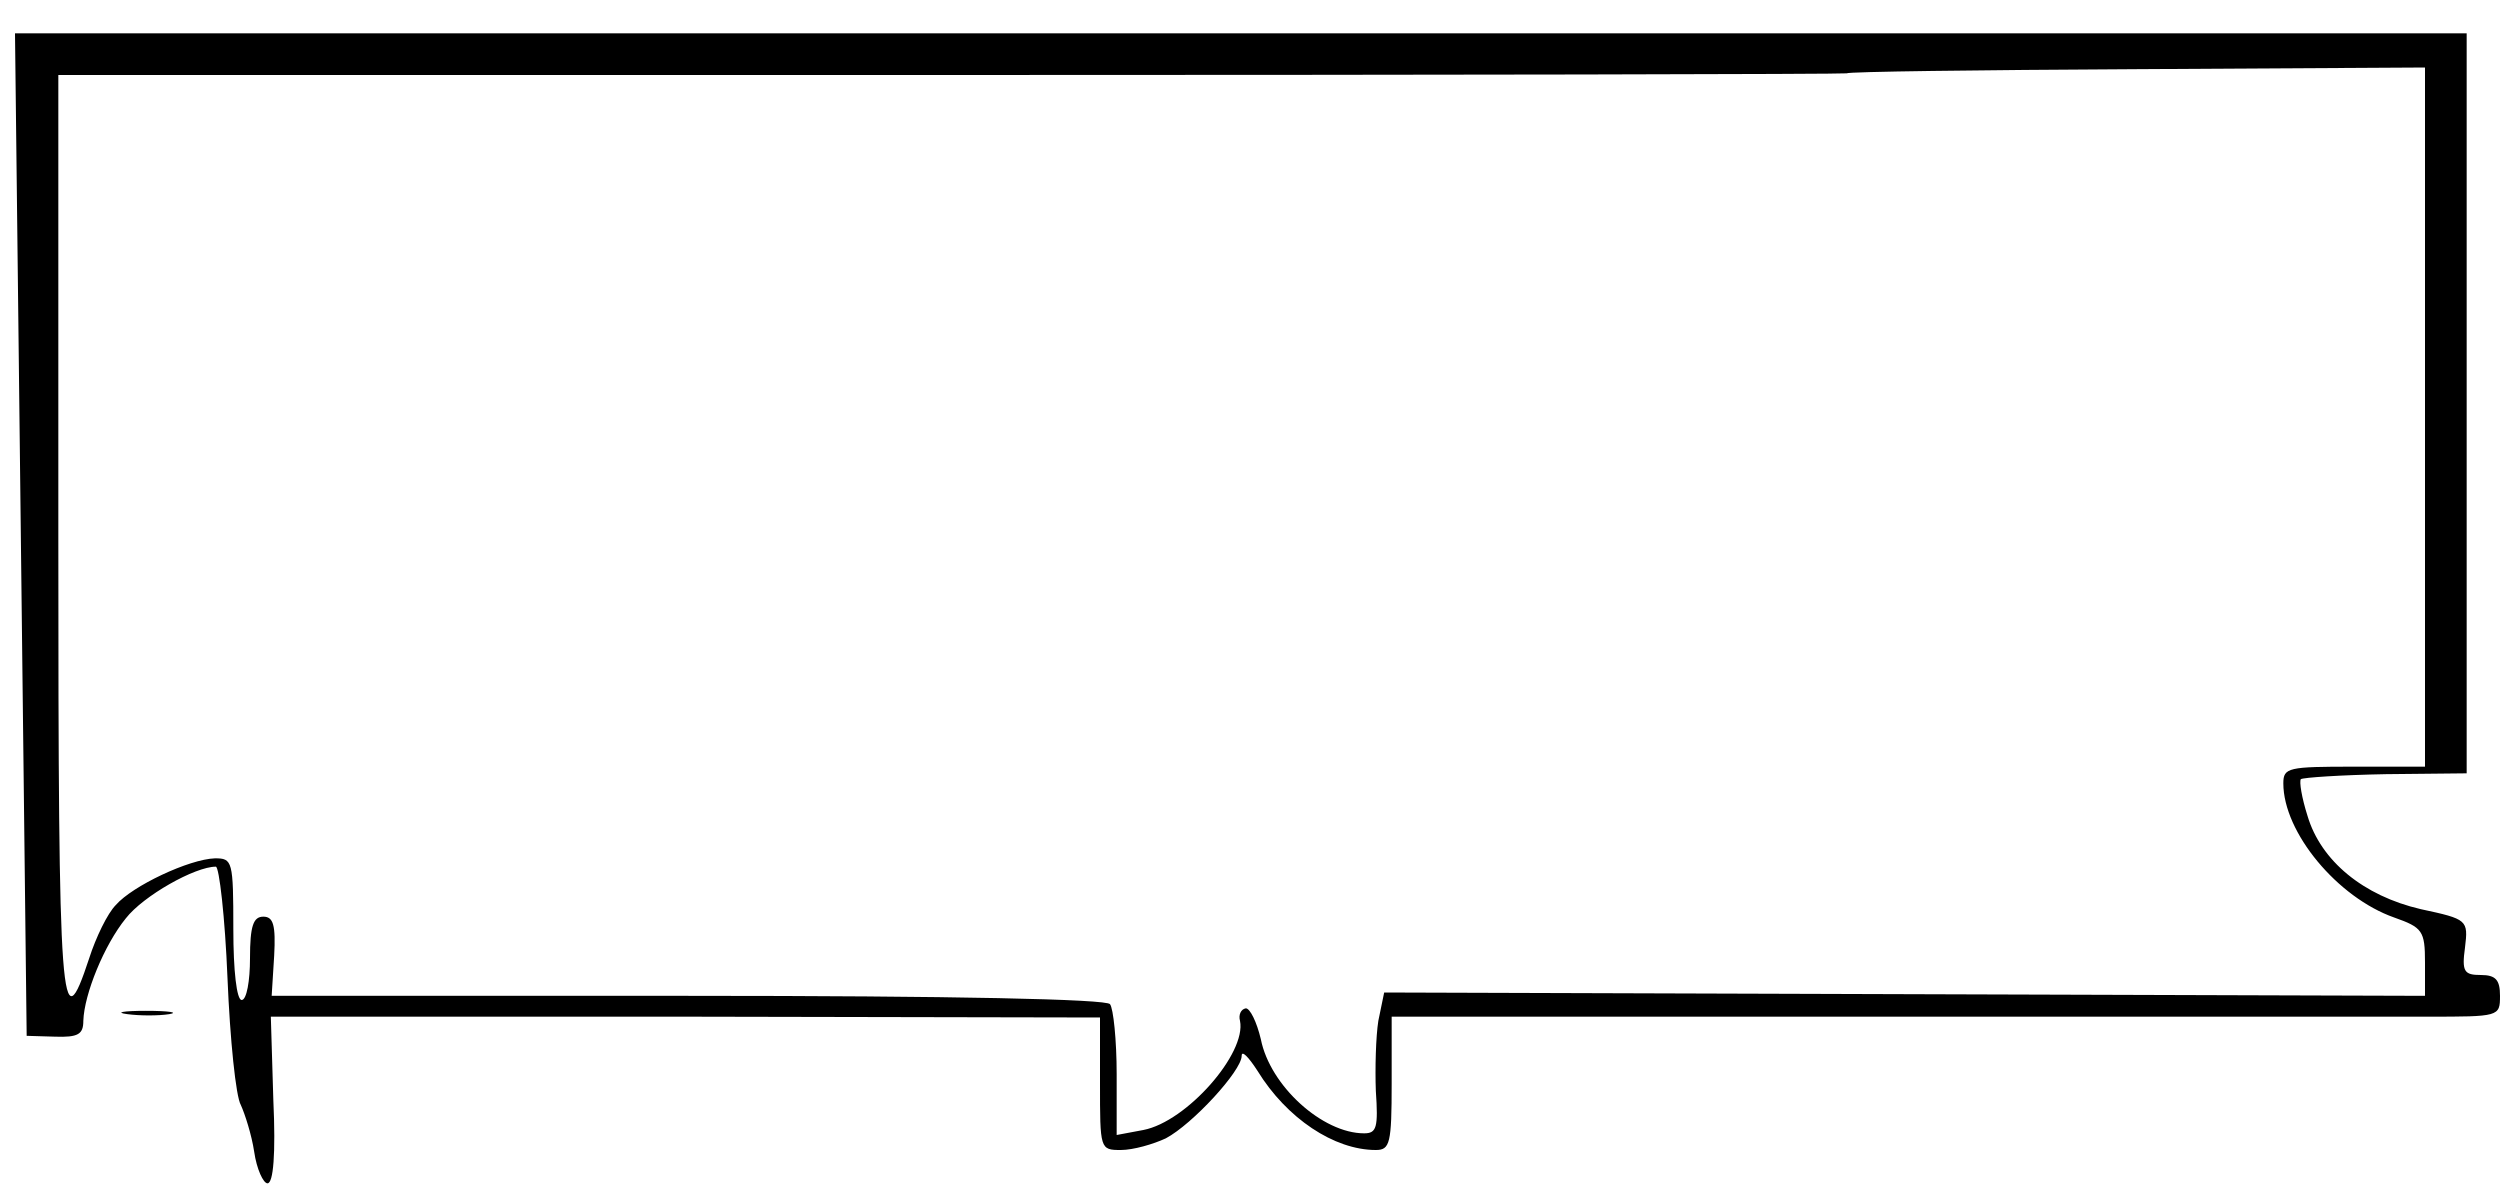
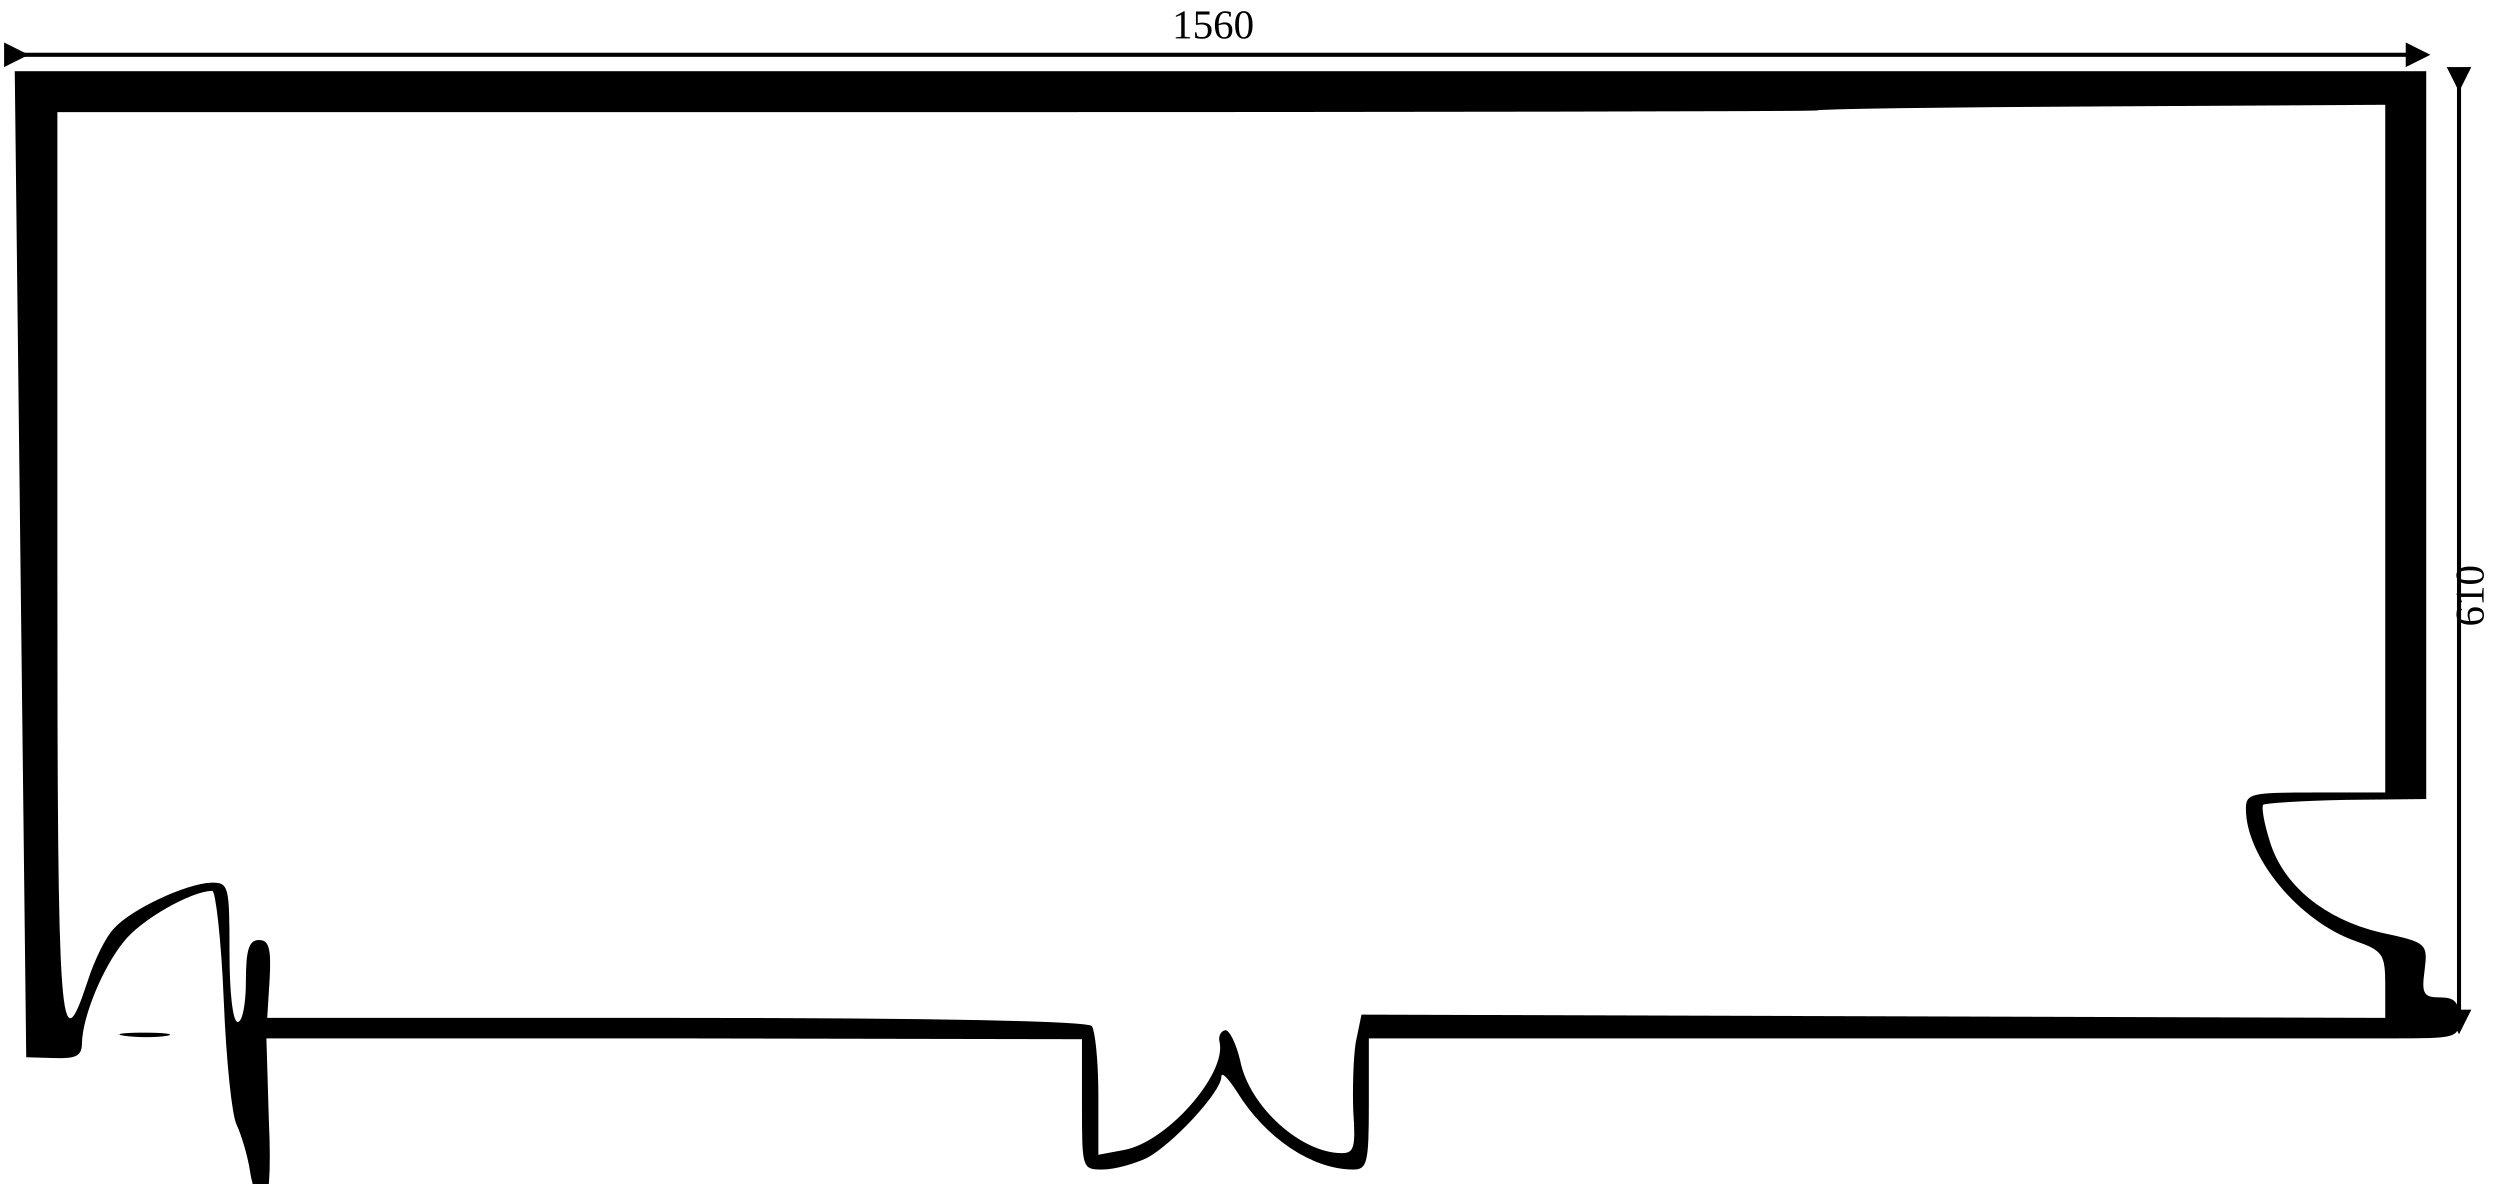
- <svg xmlns="http://www.w3.org/2000/svg" version="1.0" width="300pt" height="142pt" viewBox="0 0 300 142" preserveAspectRatio="xMidYMid meet">
+ <svg xmlns="http://www.w3.org/2000/svg" version="1.0" width="300pt" height="142pt" viewBox="0 0 305 135" preserveAspectRatio="xMidYMid meet">
  <g transform="translate(0,142) scale(0.1,-0.1)" fill="#000000" stroke="none">
    <path d="M25 778 l7 -601 34 -1 c28 -1 34 3 34 19 1 32 25 91 51 123 21 27 83 62 108 62 4 0 11 -60 14 -134 3 -73 10 -142 16 -152 5 -11 13 -36 16 -56 3 -21 11 -38 16 -38 7 0 10 35 7 100 l-3 100 498 0 497 -1 0 -79 c0 -79 0 -80 25 -80 15 0 39 7 54 14 32 17 91 81 91 99 0 7 8 -1 19 -18 35 -57 92 -95 142 -95 17 0 19 8 19 80 l0 80 578 0 c317 0 616 0 665 0 86 0 87 0 87 25 0 19 -5 25 -23 25 -20 0 -23 4 -19 33 4 33 3 34 -53 46 -69 16 -120 58 -136 112 -7 22 -10 41 -8 44 3 2 48 5 102 6 l97 1 0 444 0 444 -1471 0 -1471 0 7 -602z m2885 141 l0 -419 -85 0 c-79 0 -85 -1 -85 -20 0 -59 65 -137 133 -161 34 -12 37 -16 37 -54 l0 -40 -625 2 -624 2 -7 -34 c-3 -19 -4 -57 -3 -84 3 -44 1 -51 -14 -51 -50 0 -113 57 -124 113 -5 21 -13 37 -18 37 -6 -1 -9 -8 -7 -15 8 -39 -64 -121 -116 -131 l-32 -6 0 73 c0 41 -4 79 -8 84 -4 6 -185 10 -507 10 l-499 0 3 48 c2 37 -1 47 -13 47 -12 0 -16 -11 -16 -50 0 -27 -4 -50 -10 -50 -6 0 -10 35 -10 85 0 82 -1 85 -22 85 -31 -1 -99 -33 -119 -56 -10 -10 -24 -39 -32 -64 -34 -103 -37 -68 -37 504 l0 556 1072 0 c589 0 1072 1 1074 2 1 2 158 4 348 5 l346 2 0 -420z" />
    <path d="M153 203 c15 -2 37 -2 50 0 12 2 0 4 -28 4 -27 0 -38 -2 -22 -4z" />
  </g>
+   <defs>
+     <marker id="arrow" markerWidth="6" markerHeight="6" refX="3" refY="3" orient="auto" markerUnits="strokeWidth">
+       <path d="M0,0 L6,3 L0,6 Z" fill="black" />
+     </marker>
+   </defs>
+   <line x1="2" y1="2" x2="295" y2="2" stroke="black" stroke-width="0.5" marker-start="url(#arrow)" marker-end="url(#arrow)" />
+   <text x="148" y="0" font-size="5" text-anchor="middle">1560</text>
+   <line x1="300" y1="5" x2="300" y2="120" stroke="black" stroke-width="0.5" marker-start="url(#arrow)" marker-end="url(#arrow)" />
+   <text x="275" y="52" font-size="5" text-anchor="middle" alignment-baseline="middle" transform="rotate(-90,297,46)">610</text>
</svg>
